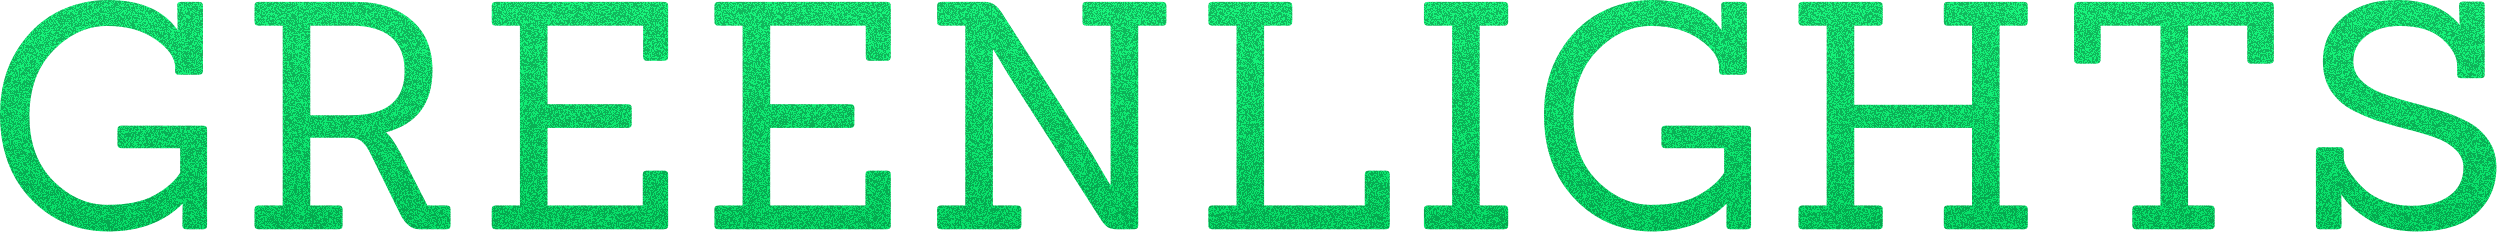
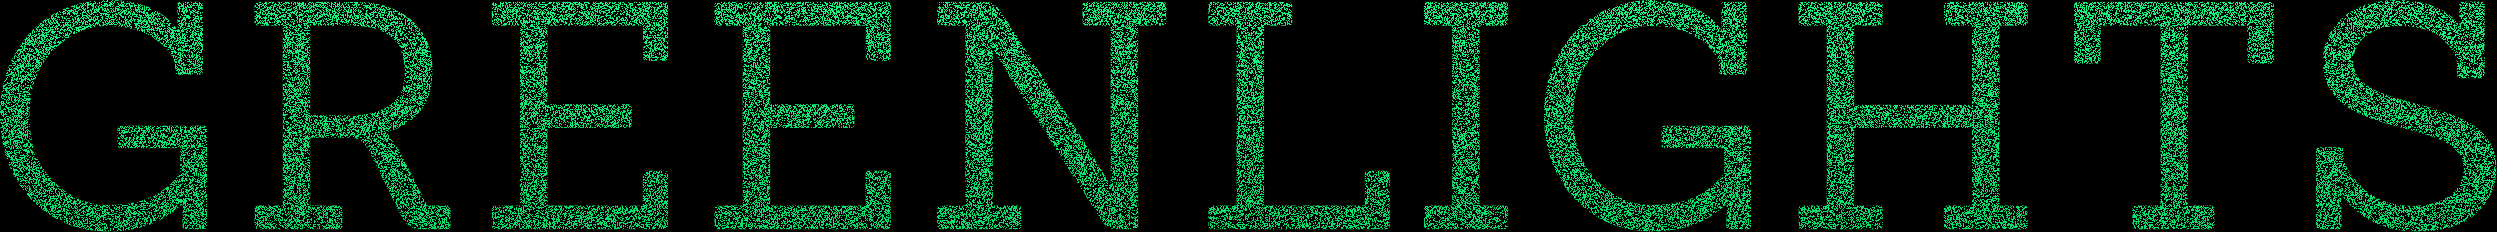
<svg xmlns="http://www.w3.org/2000/svg" width="379" height="36" viewBox="0 0 379 36" fill="none">
  <g filter="url(#filter0_n_2065_28)">
    <path d="M30.816 34.752H28.272C27.856 34.752 27.648 34.56 27.648 34.176L27.696 30.864C24.88 33.68 21.12 35.088 16.416 35.088C11.744 35.088 7.84 33.456 4.704 30.192C1.568 26.928 4.49419e-05 22.64 4.49419e-05 17.328C4.49419e-05 13.776 0.784 10.656 2.352 7.968C3.952 5.28 5.968 3.28 8.4 1.968C10.864 0.656 13.52 -4.86374e-05 16.368 -4.86374e-05C21.264 -4.86374e-05 24.784 1.52 26.928 4.56L26.88 0.864C26.816 0.48 27.008 0.288 27.456 0.288H30.144C30.56 0.288 30.768 0.48 30.768 0.864V10.752C30.768 11.136 30.56 11.328 30.144 11.328H27.12C26.736 11.328 26.544 11.136 26.544 10.752V10.176C26.544 8.768 25.568 7.376 23.616 6C21.696 4.624 19.232 3.936 16.224 3.936C13.216 3.936 10.496 5.184 8.064 7.68C5.664 10.144 4.464 13.456 4.464 17.616C4.464 21.744 5.68 25.024 8.112 27.456C10.544 29.856 13.264 31.056 16.272 31.056C19.28 31.056 21.648 30.576 23.376 29.616C25.136 28.656 26.448 27.52 27.312 26.208V22.464H18.384C18 22.464 17.808 22.256 17.808 21.84V19.632C17.808 19.248 18 19.056 18.384 19.056H30.816C31.2 19.056 31.392 19.248 31.392 19.632V34.176C31.392 34.56 31.2 34.752 30.816 34.752ZM67.724 34.752H63.547C62.395 34.752 61.435 33.984 60.667 32.448L56.156 23.28C55.772 22.48 55.355 21.888 54.907 21.504C54.492 21.12 53.9 20.912 53.132 20.88H47.035V31.152H51.355C51.739 31.152 51.931 31.344 51.931 31.728V34.176C51.931 34.56 51.739 34.752 51.355 34.752H39.212C38.795 34.752 38.587 34.56 38.587 34.176V31.728C38.587 31.344 38.795 31.152 39.212 31.152H42.859V3.888H39.212C38.795 3.888 38.587 3.696 38.587 3.312V0.864C38.587 0.48 38.795 0.288 39.212 0.288H53.995C57.419 0.288 60.203 1.2 62.347 3.024C64.492 4.816 65.564 7.36 65.564 10.656C65.564 15.68 63.212 18.816 58.508 20.064C59.115 20.544 59.867 21.616 60.764 23.28L64.796 31.152H67.724C68.108 31.152 68.299 31.344 68.299 31.728V34.176C68.299 34.56 68.108 34.752 67.724 34.752ZM47.035 17.472H53.179C58.62 17.472 61.34 15.248 61.34 10.8C61.34 6.192 58.62 3.888 53.179 3.888H47.035V17.472ZM100.662 34.752H75.174C74.758 34.752 74.55 34.56 74.55 34.176V31.728C74.55 31.344 74.758 31.152 75.174 31.152H78.822V3.888H75.174C74.758 3.888 74.55 3.696 74.55 3.312V0.864C74.55 0.48 74.758 0.288 75.174 0.288H100.662C101.078 0.288 101.286 0.48 101.286 0.864V8.592C101.286 9.008 101.078 9.216 100.662 9.216H98.07C97.686 9.216 97.494 9.008 97.494 8.592V3.888H82.998V15.792H95.142C95.558 15.792 95.766 15.984 95.766 16.368V18.816C95.766 19.2 95.558 19.392 95.142 19.392H82.998V31.152H97.446V26.448C97.446 26.064 97.654 25.872 98.07 25.872H100.662C101.078 25.872 101.286 26.064 101.286 26.448V34.176C101.286 34.56 101.078 34.752 100.662 34.752ZM134.421 34.752H108.933C108.517 34.752 108.309 34.56 108.309 34.176V31.728C108.309 31.344 108.517 31.152 108.933 31.152H112.581V3.888H108.933C108.517 3.888 108.309 3.696 108.309 3.312V0.864C108.309 0.48 108.517 0.288 108.933 0.288H134.421C134.837 0.288 135.045 0.48 135.045 0.864V8.592C135.045 9.008 134.837 9.216 134.421 9.216H131.829C131.445 9.216 131.253 9.008 131.253 8.592V3.888H116.757V15.792H128.901C129.317 15.792 129.525 15.984 129.525 16.368V18.816C129.525 19.2 129.317 19.392 128.901 19.392H116.757V31.152H131.205V26.448C131.205 26.064 131.413 25.872 131.829 25.872H134.421C134.837 25.872 135.045 26.064 135.045 26.448V34.176C135.045 34.56 134.837 34.752 134.421 34.752ZM171.925 34.752H169.333C168.725 34.752 168.245 34.64 167.893 34.416C167.541 34.16 167.205 33.776 166.885 33.264L153.013 11.568L150.613 7.536H150.517V31.152H154.213C154.629 31.152 154.837 31.344 154.837 31.728V34.176C154.837 34.56 154.629 34.752 154.213 34.752H142.693C142.277 34.752 142.069 34.56 142.069 34.176V31.728C142.069 31.344 142.277 31.152 142.693 31.152H146.341V3.888H142.693C142.277 3.888 142.069 3.696 142.069 3.312V0.864C142.069 0.48 142.277 0.288 142.693 0.288H149.413C150.341 0.288 151.157 0.832 151.861 1.92L165.541 23.328L168.277 27.984H168.373V3.888H164.677C164.293 3.888 164.101 3.696 164.101 3.312V0.864C164.101 0.48 164.293 0.288 164.677 0.288H176.245C176.629 0.288 176.821 0.48 176.821 0.864V3.312C176.821 3.696 176.629 3.888 176.245 3.888H172.549V34.176C172.549 34.56 172.341 34.752 171.925 34.752ZM210.068 34.752H183.812C183.396 34.752 183.188 34.56 183.188 34.176V31.728C183.188 31.344 183.396 31.152 183.812 31.152H187.46V3.888H183.812C183.396 3.888 183.188 3.696 183.188 3.312V0.864C183.188 0.48 183.396 0.288 183.812 0.288H195.284C195.7 0.288 195.908 0.496 195.908 0.912V3.264C195.908 3.68 195.7 3.888 195.284 3.888H191.636V31.152H206.9V26.448C206.9 26.064 207.108 25.872 207.524 25.872H210.116C210.5 25.872 210.692 26.064 210.692 26.448V34.128C210.692 34.544 210.484 34.752 210.068 34.752ZM228.013 34.752H216.493C216.077 34.752 215.869 34.56 215.869 34.176V31.728C215.869 31.344 216.077 31.152 216.493 31.152H220.141V3.888H216.493C216.077 3.888 215.869 3.696 215.869 3.312V0.864C215.869 0.48 216.077 0.288 216.493 0.288H228.013C228.429 0.288 228.637 0.48 228.637 0.864V3.312C228.637 3.696 228.429 3.888 228.013 3.888H224.317V31.152H228.013C228.429 31.152 228.637 31.344 228.637 31.728V34.176C228.637 34.56 228.429 34.752 228.013 34.752ZM264.882 34.752H262.338C261.922 34.752 261.714 34.56 261.714 34.176L261.762 30.864C258.946 33.68 255.186 35.088 250.482 35.088C245.81 35.088 241.906 33.456 238.77 30.192C235.634 26.928 234.066 22.64 234.066 17.328C234.066 13.776 234.85 10.656 236.418 7.968C238.018 5.28 240.034 3.28 242.466 1.968C244.93 0.656 247.586 -4.86374e-05 250.434 -4.86374e-05C255.33 -4.86374e-05 258.85 1.52 260.994 4.56L260.946 0.864C260.882 0.48 261.074 0.288 261.522 0.288H264.21C264.626 0.288 264.834 0.48 264.834 0.864V10.752C264.834 11.136 264.626 11.328 264.21 11.328H261.186C260.802 11.328 260.61 11.136 260.61 10.752V10.176C260.61 8.768 259.634 7.376 257.682 6C255.762 4.624 253.298 3.936 250.29 3.936C247.282 3.936 244.562 5.184 242.13 7.68C239.73 10.144 238.53 13.456 238.53 17.616C238.53 21.744 239.746 25.024 242.178 27.456C244.61 29.856 247.33 31.056 250.338 31.056C253.346 31.056 255.714 30.576 257.442 29.616C259.202 28.656 260.514 27.52 261.378 26.208V22.464H252.45C252.066 22.464 251.874 22.256 251.874 21.84V19.632C251.874 19.248 252.066 19.056 252.45 19.056H264.882C265.266 19.056 265.458 19.248 265.458 19.632V34.176C265.458 34.56 265.266 34.752 264.882 34.752ZM306.829 34.752H295.261C294.877 34.752 294.685 34.56 294.685 34.176V31.728C294.685 31.344 294.877 31.152 295.261 31.152H298.957V19.392H281.101V31.152H284.797C285.213 31.152 285.421 31.344 285.421 31.728V34.176C285.421 34.56 285.213 34.752 284.797 34.752H273.277C272.861 34.752 272.653 34.56 272.653 34.176V31.728C272.653 31.344 272.861 31.152 273.277 31.152H276.925V3.888H273.277C272.861 3.888 272.653 3.696 272.653 3.312V0.864C272.653 0.48 272.861 0.288 273.277 0.288H284.797C285.213 0.288 285.421 0.48 285.421 0.864V3.312C285.421 3.696 285.213 3.888 284.797 3.888H281.101V15.888H298.957V3.888H295.261C294.877 3.888 294.685 3.696 294.685 3.312V0.864C294.685 0.48 294.877 0.288 295.261 0.288H306.829C307.213 0.288 307.405 0.48 307.405 0.864V3.312C307.405 3.696 307.213 3.888 306.829 3.888H303.133V31.152H306.829C307.213 31.152 307.405 31.344 307.405 31.728V34.176C307.405 34.56 307.213 34.752 306.829 34.752ZM335.068 34.752H323.884C323.468 34.752 323.26 34.544 323.26 34.128V31.776C323.26 31.36 323.468 31.152 323.884 31.152H327.532V3.888H318.46V8.976C318.46 9.424 318.236 9.648 317.788 9.648H315.1C314.652 9.648 314.428 9.424 314.428 8.976V0.912C314.428 0.496 314.652 0.288 315.1 0.288H344.044C344.492 0.288 344.716 0.496 344.716 0.912V8.976C344.716 9.424 344.492 9.648 344.044 9.648H341.308C340.892 9.648 340.684 9.424 340.684 8.976V3.888H331.708V31.152H335.068C335.516 31.152 335.74 31.36 335.74 31.776V34.128C335.74 34.544 335.516 34.752 335.068 34.752ZM354.406 34.752H351.718C351.302 34.752 351.094 34.56 351.094 34.176V22.944C351.094 22.528 351.302 22.32 351.718 22.32H354.742C355.126 22.32 355.318 22.528 355.318 22.944V23.952C355.318 24.56 355.686 25.376 356.422 26.4C357.158 27.392 357.894 28.208 358.63 28.848C359.366 29.488 360.342 30.048 361.558 30.528C362.806 30.976 364.15 31.2 365.59 31.2C368.054 31.2 369.974 30.688 371.35 29.664C372.758 28.64 373.462 27.216 373.462 25.392C373.462 24.336 373.062 23.44 372.262 22.704C371.494 21.936 370.486 21.328 369.238 20.88C367.99 20.432 366.598 20.016 365.062 19.632C363.558 19.248 362.038 18.816 360.502 18.336C358.998 17.824 357.622 17.232 356.374 16.56C355.126 15.856 354.102 14.896 353.302 13.68C352.534 12.432 352.15 10.976 352.15 9.312C352.15 6.624 353.158 4.4 355.174 2.64C357.222 0.88 359.958 -4.86374e-05 363.382 -4.86374e-05C367.702 -4.86374e-05 370.87 1.264 372.886 3.792L372.79 0.816C372.79 0.432 372.998 0.24 373.414 0.24H376.102C376.486 0.24 376.678 0.432 376.678 0.816V11.28C376.678 11.664 376.486 11.856 376.102 11.856H373.078C372.694 11.856 372.502 11.664 372.502 11.28V9.936C372.502 8.624 371.766 7.296 370.294 5.952C368.822 4.608 366.662 3.936 363.814 3.936C361.702 3.936 359.99 4.448 358.678 5.472C357.398 6.464 356.758 7.744 356.758 9.312C356.758 10.432 357.158 11.392 357.958 12.192C358.758 12.992 359.798 13.632 361.078 14.112C362.358 14.592 363.766 15.04 365.302 15.456C366.838 15.84 368.374 16.272 369.91 16.752C371.446 17.232 372.854 17.808 374.134 18.48C375.414 19.152 376.454 20.08 377.254 21.264C378.054 22.416 378.454 23.792 378.454 25.392C378.454 28.208 377.446 30.528 375.43 32.352C373.414 34.176 370.406 35.088 366.406 35.088C363.462 35.088 361.03 34.496 359.11 33.312C357.19 32.128 355.798 30.848 354.934 29.472L354.982 34.176C354.982 34.56 354.79 34.752 354.406 34.752Z" fill="url(#paint0_linear_2065_28)" />
  </g>
  <defs>
    <filter id="filter0_n_2065_28" x="0" y="0" width="378.454" height="35.088" filterUnits="userSpaceOnUse" color-interpolation-filters="sRGB">
-       <feFlood flood-opacity="0" result="BackgroundImageFix" />
+       <feFlood floodOpacity="0" result="BackgroundImageFix" />
      <feBlend mode="normal" in="SourceGraphic" in2="BackgroundImageFix" result="shape" />
      <feTurbulence type="fractalNoise" baseFrequency="20 20" stitchTiles="stitch" numOctaves="3" result="noise" seed="8378" />
      <feColorMatrix in="noise" type="luminanceToAlpha" result="alphaNoise" />
      <feComponentTransfer in="alphaNoise" result="coloredNoise1">
        <feFuncA type="discrete" tableValues="1 1 1 1 1 1 1 1 1 1 1 1 1 1 1 1 1 1 1 1 1 1 1 1 1 1 1 1 1 1 1 1 1 1 1 1 1 1 1 1 1 1 1 1 1 1 1 1 1 1 1 0 0 0 0 0 0 0 0 0 0 0 0 0 0 0 0 0 0 0 0 0 0 0 0 0 0 0 0 0 0 0 0 0 0 0 0 0 0 0 0 0 0 0 0 0 0 0 0 0 " />
      </feComponentTransfer>
      <feComposite operator="in" in2="shape" in="coloredNoise1" result="noise1Clipped" />
-       <feFlood flood-color="rgba(0, 0, 0, 0.25)" result="color1Flood" />
+       <feFlood floodColor="rgba(0, 0, 0, 0.25)" result="color1Flood" />
      <feComposite operator="in" in2="noise1Clipped" in="color1Flood" result="color1" />
      <feMerge result="effect1_noise_2065_28">
        <feMergeNode in="shape" />
        <feMergeNode in="color1" />
      </feMerge>
    </filter>
    <linearGradient id="paint0_linear_2065_28" x1="189.696" y1="-13.248" x2="189.696" y2="47.752" gradientUnits="userSpaceOnUse">
      <stop stop-color="#20FF85" />
      <stop offset="1" stop-color="#00D661" />
    </linearGradient>
  </defs>
</svg>
